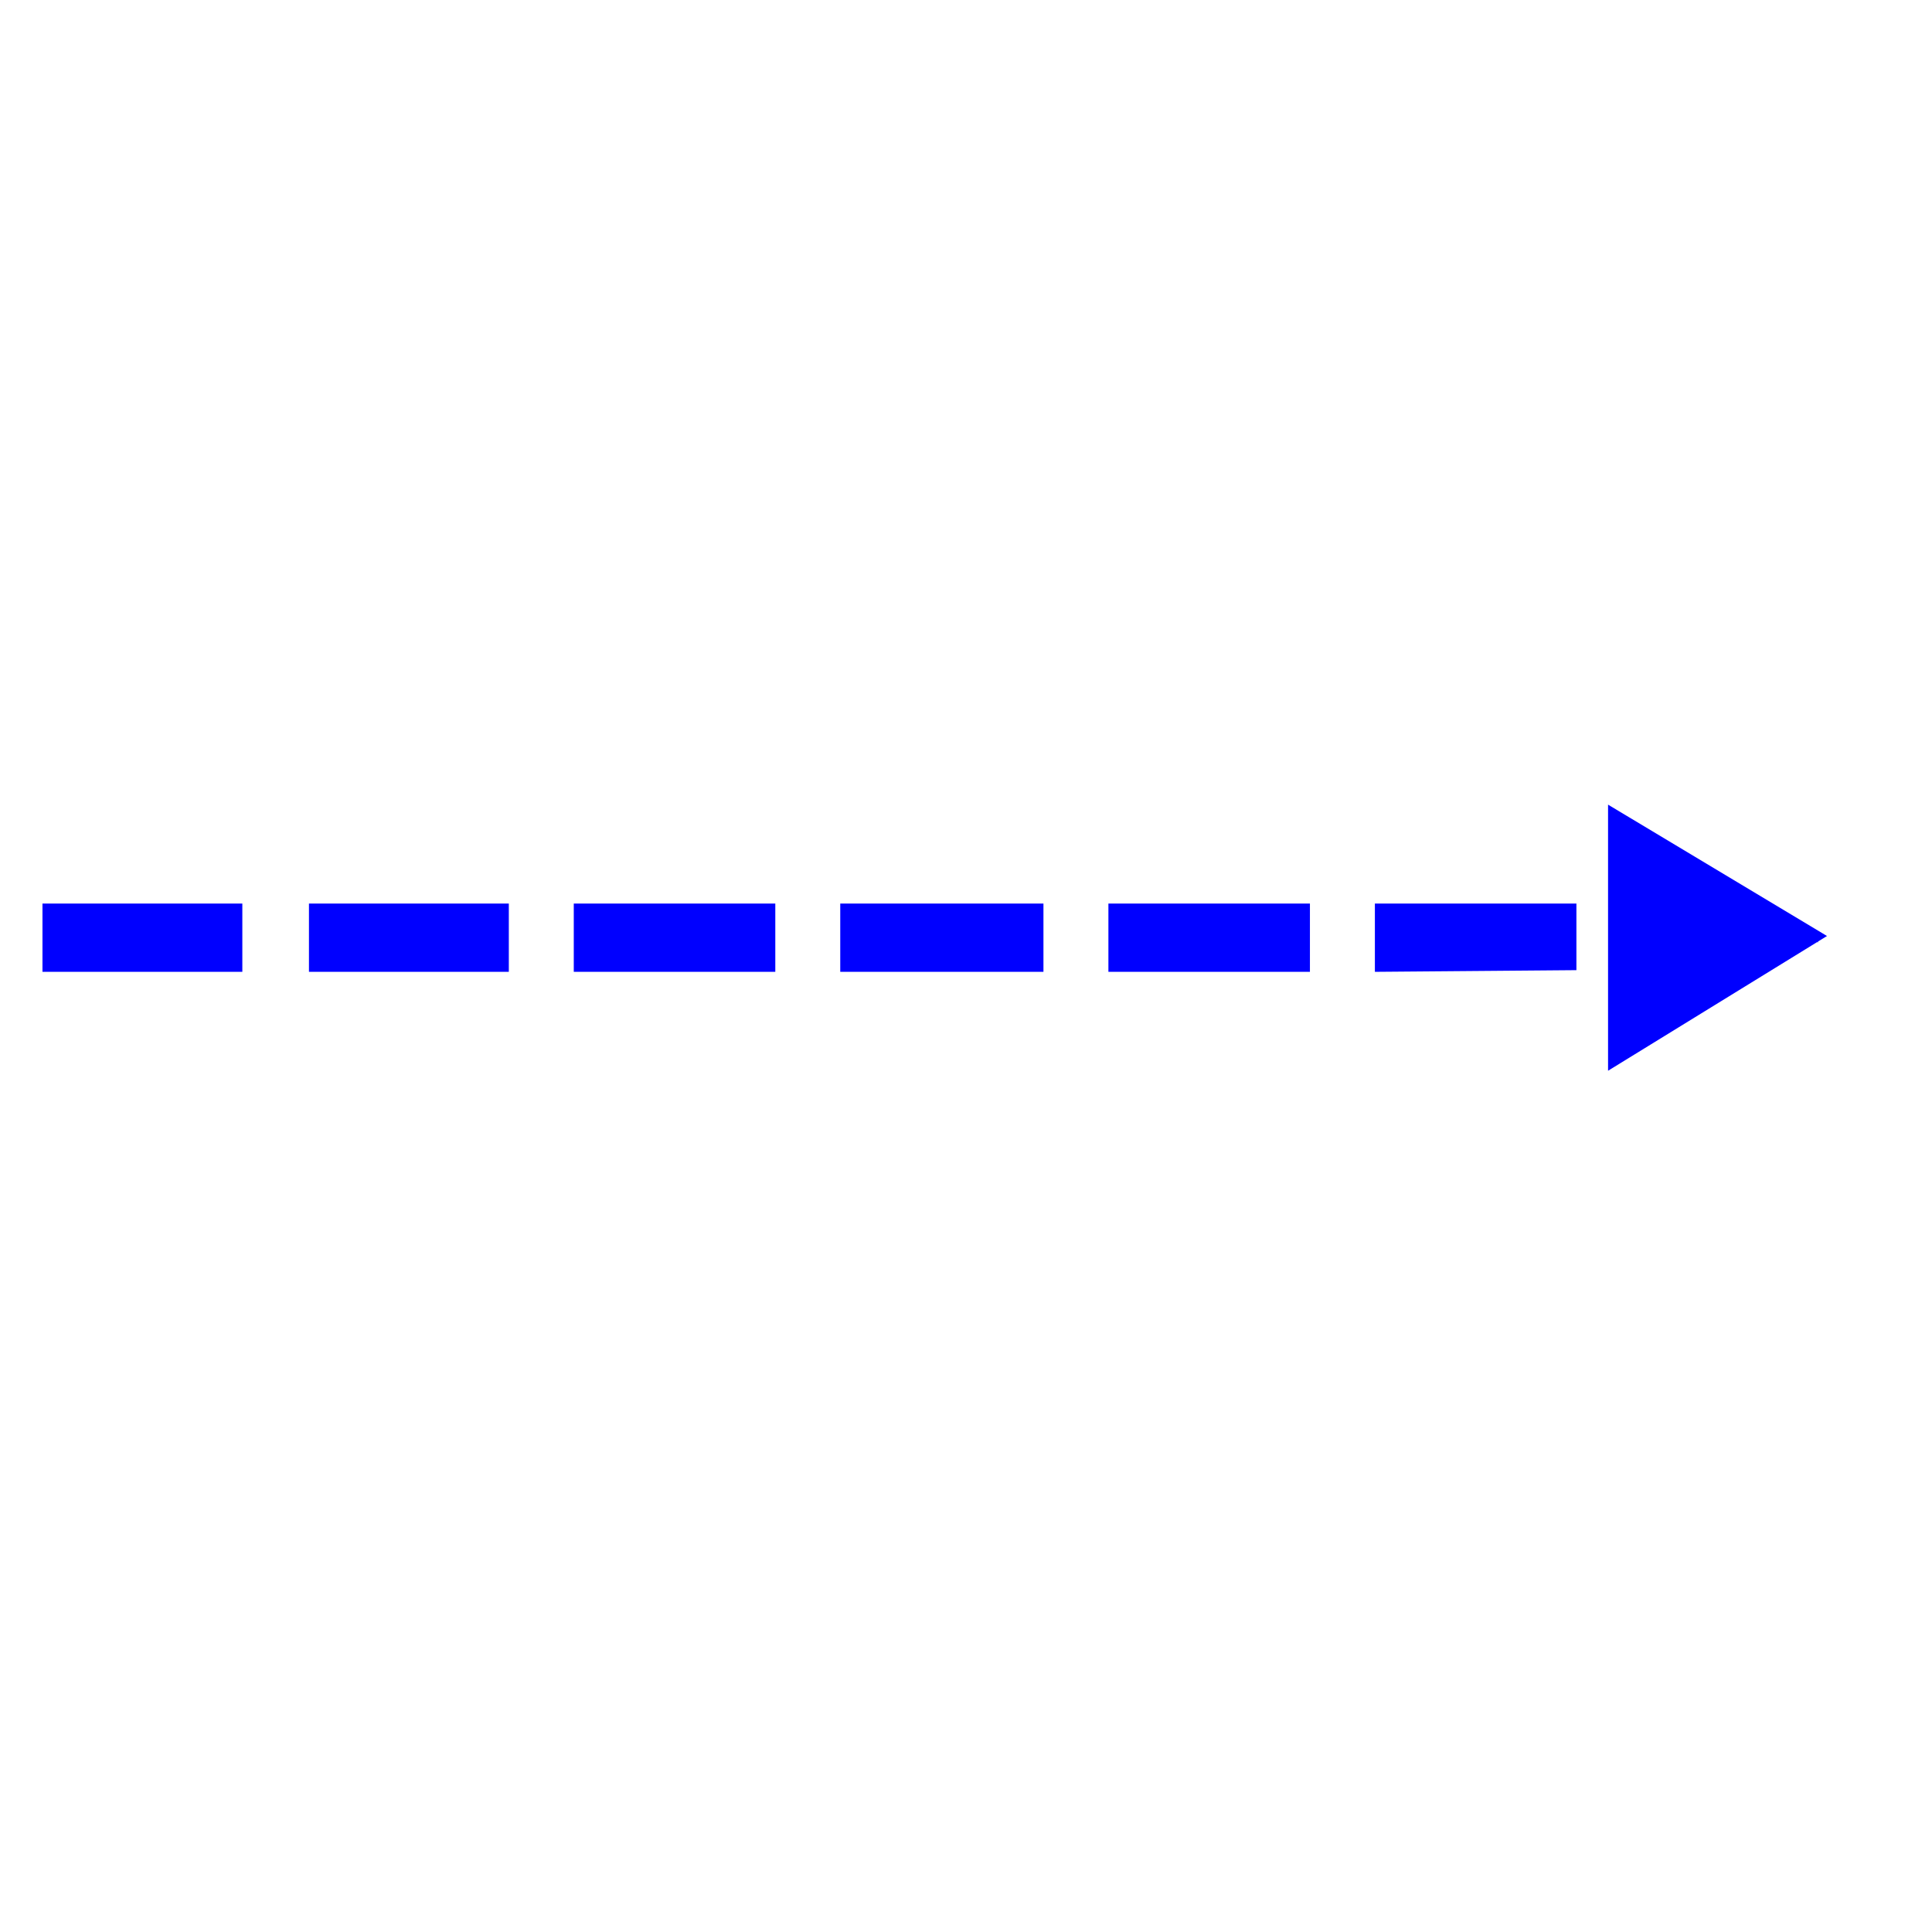
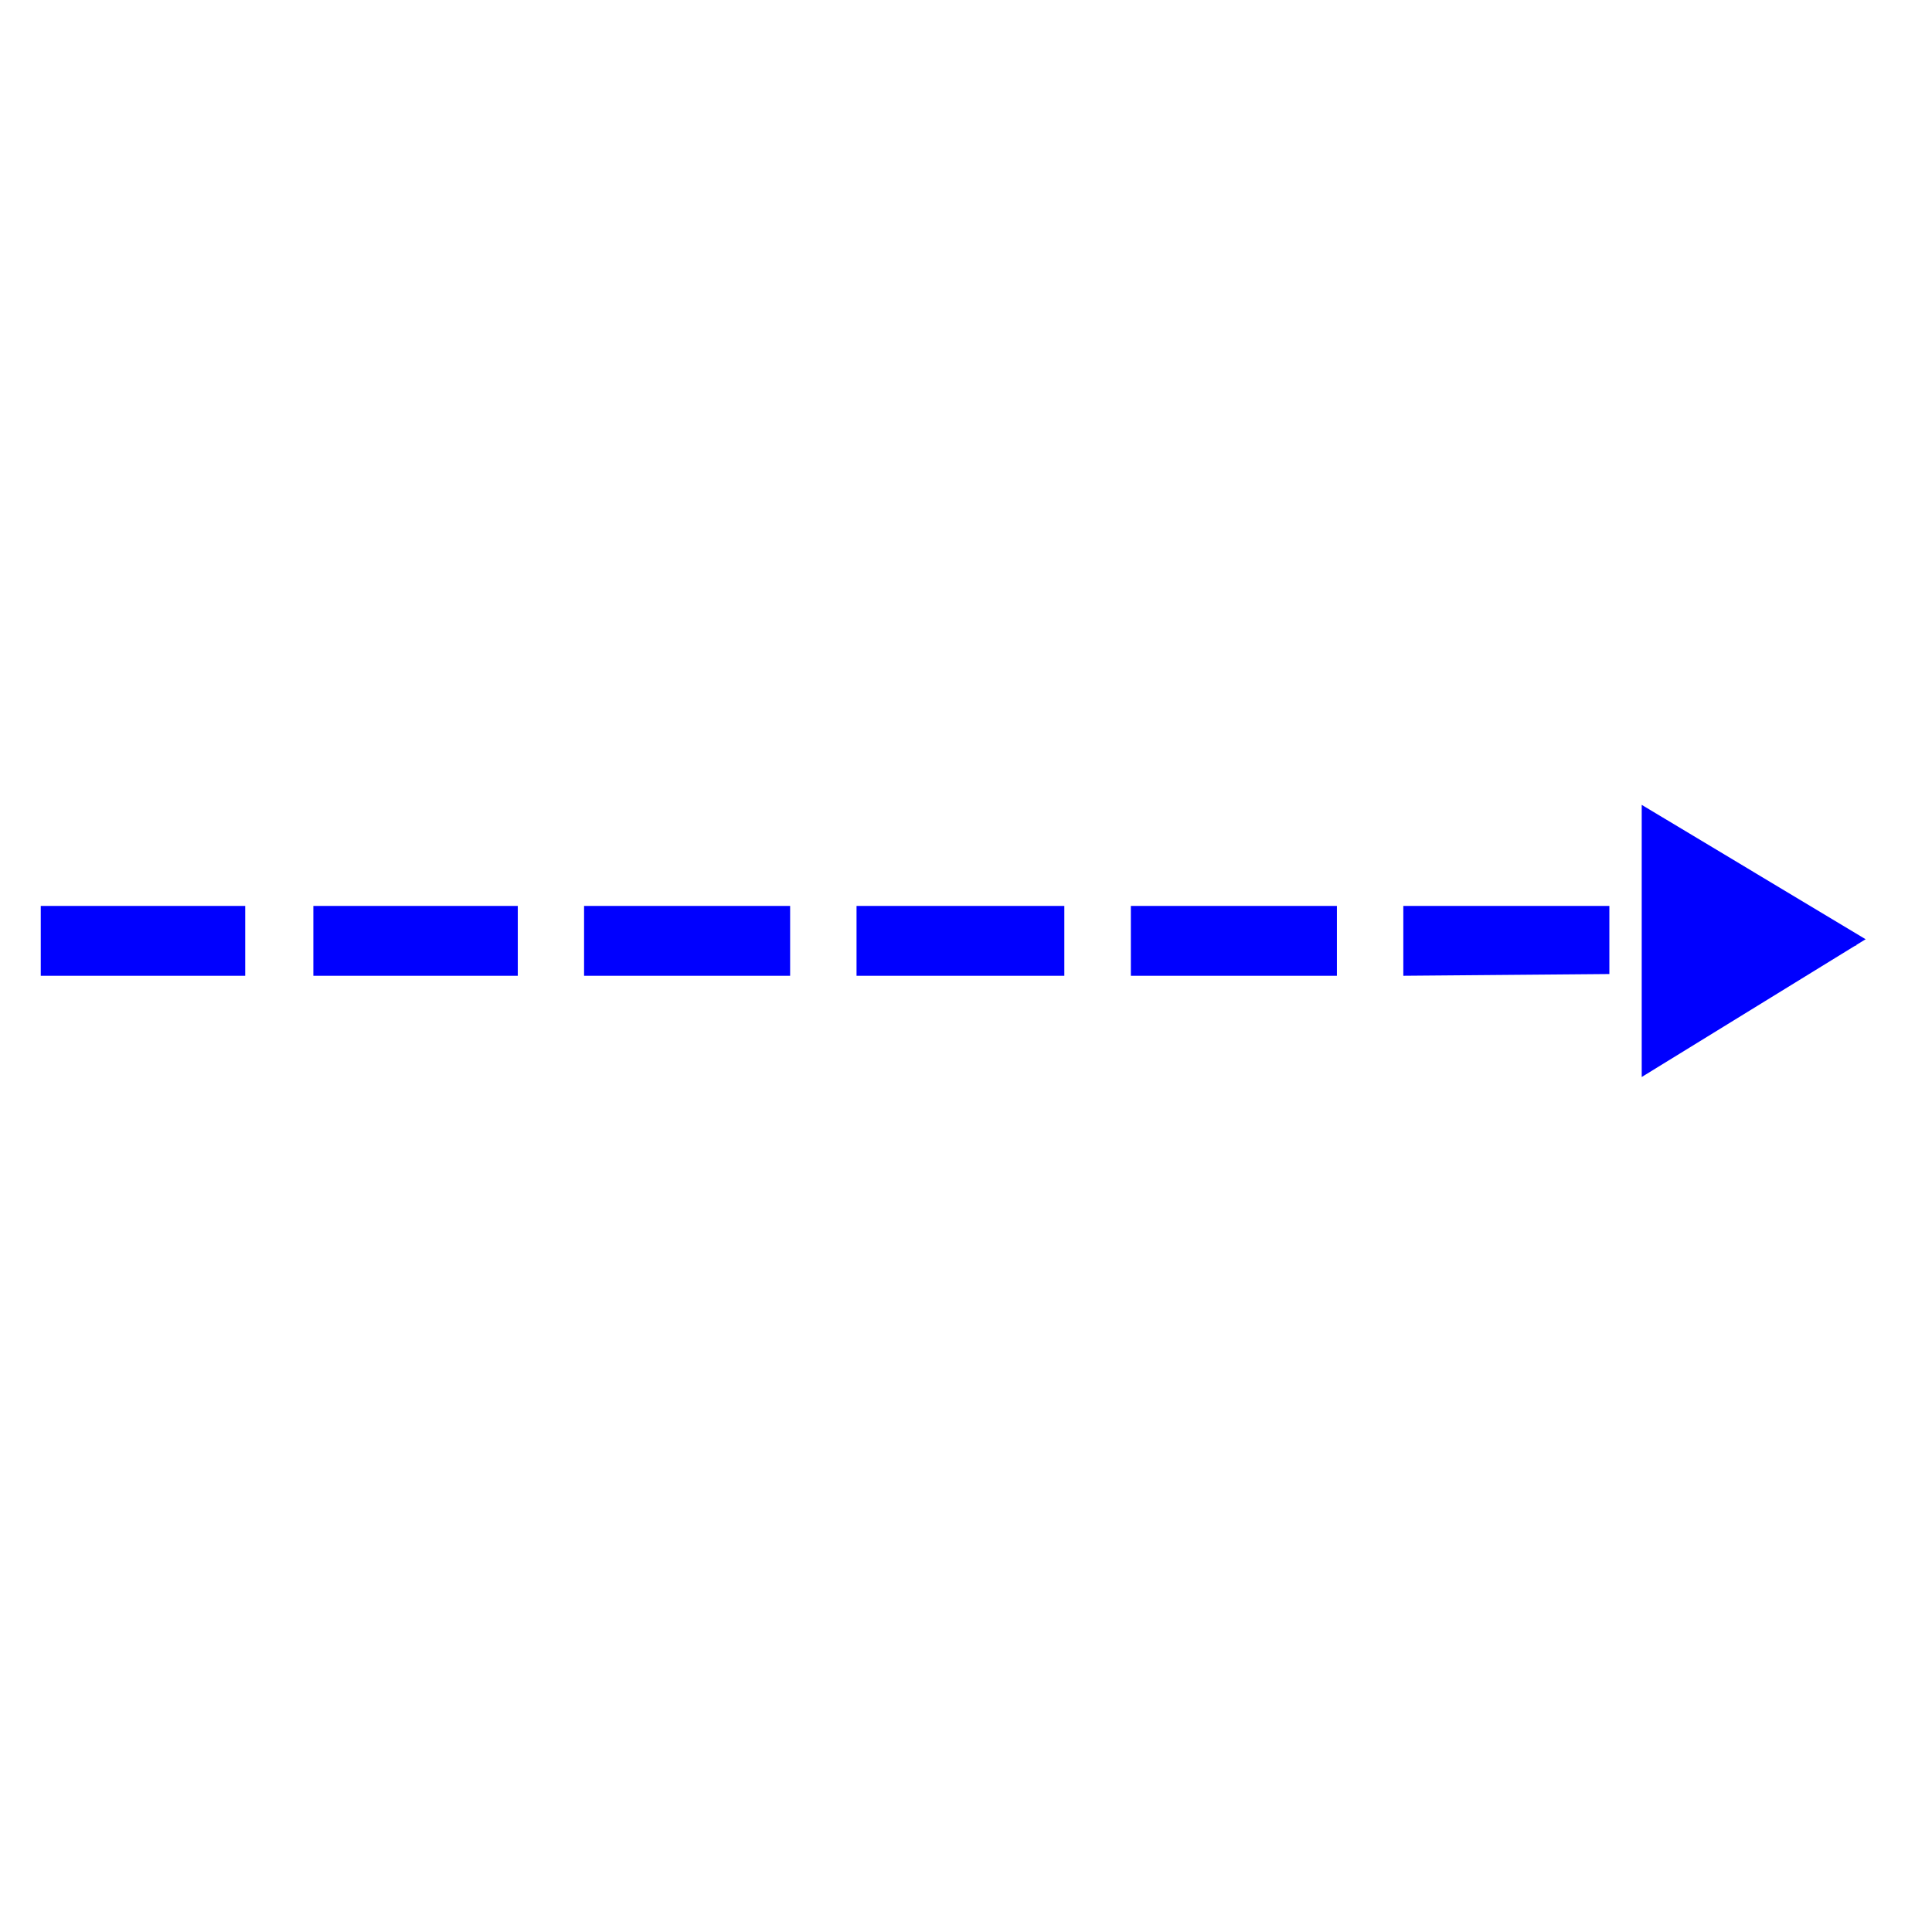
- <svg xmlns="http://www.w3.org/2000/svg" version="1.2" width="150px" height="150px" viewBox="0 0 1160 1160">
-   <g visibility="visible" id="MasterSlide_1_Standard">
+ <svg xmlns="http://www.w3.org/2000/svg" version="1.1" id="Layer_1" x="0px" y="0px" viewBox="0 0 156 156" style="enable-background:new 0 0 156 156;" xml:space="preserve">
+   <style type="text/css">
+ 	.st0{fill:#0000FF;stroke:#0000FF;stroke-width:0.138;stroke-miterlimit:10;}
+ 	.st1{fill:#0000FF;}
+ </style>
+   <g id="MasterSlide_1_Standard">
    <g id="Drawing_1">
-       <path fill="rgb(0,0,255)" stroke="rgb(0,0,255)" d="M 26,543 L 145,543 145,583 26,583 26,543 Z M 186,543 L 305,543 305,583 186,583 186,543 Z M 345,543 L 465,543 465,583 345,583 345,543 Z M 505,543 L 626,543 626,583 505,583 505,543 Z M 666,543 L 786,543 786,583 666,583 666,543 Z M 826,543 L 946,543 946,582 826,583 826,543 Z" />
-       <path fill="rgb(0,0,255)" stroke="none" d="M 968,487 L 1092,562 968,638 Z" />
-       <path fill="rgb(0,0,255)" stroke="rgb(0,0,255)" d="M 966,484 L 1096,562 966,642 966,484 Z M 970,638 L 967,636 1091,561 1091,565 967,489 970,487 970,638 Z" />
+       <path class="st0" d="M3.36,73.22h16.37v5.5H3.36V73.22z M25.37,73.22h16.37v5.5H25.37V73.22z M47.23,73.22h16.5v5.5h-16.5V73.22z     M69.23,73.22h16.64v5.5H69.23V73.22z M91.38,73.22h16.5v5.5h-16.5V73.22z M113.38,73.22h16.5v5.36l-16.5,0.14V73.22z" />
+       <path class="st1" d="M132.91,65.52l17.05,10.31l-17.05,10.45V65.52z" />
+       <path class="st0" d="M132.63,65.11l17.88,10.73l-17.88,11V65.11z M133.18,86.29l-0.41-0.28l17.05-10.31v0.55L132.77,65.8    l0.41-0.28V86.29z" />
    </g>
  </g>
</svg>
